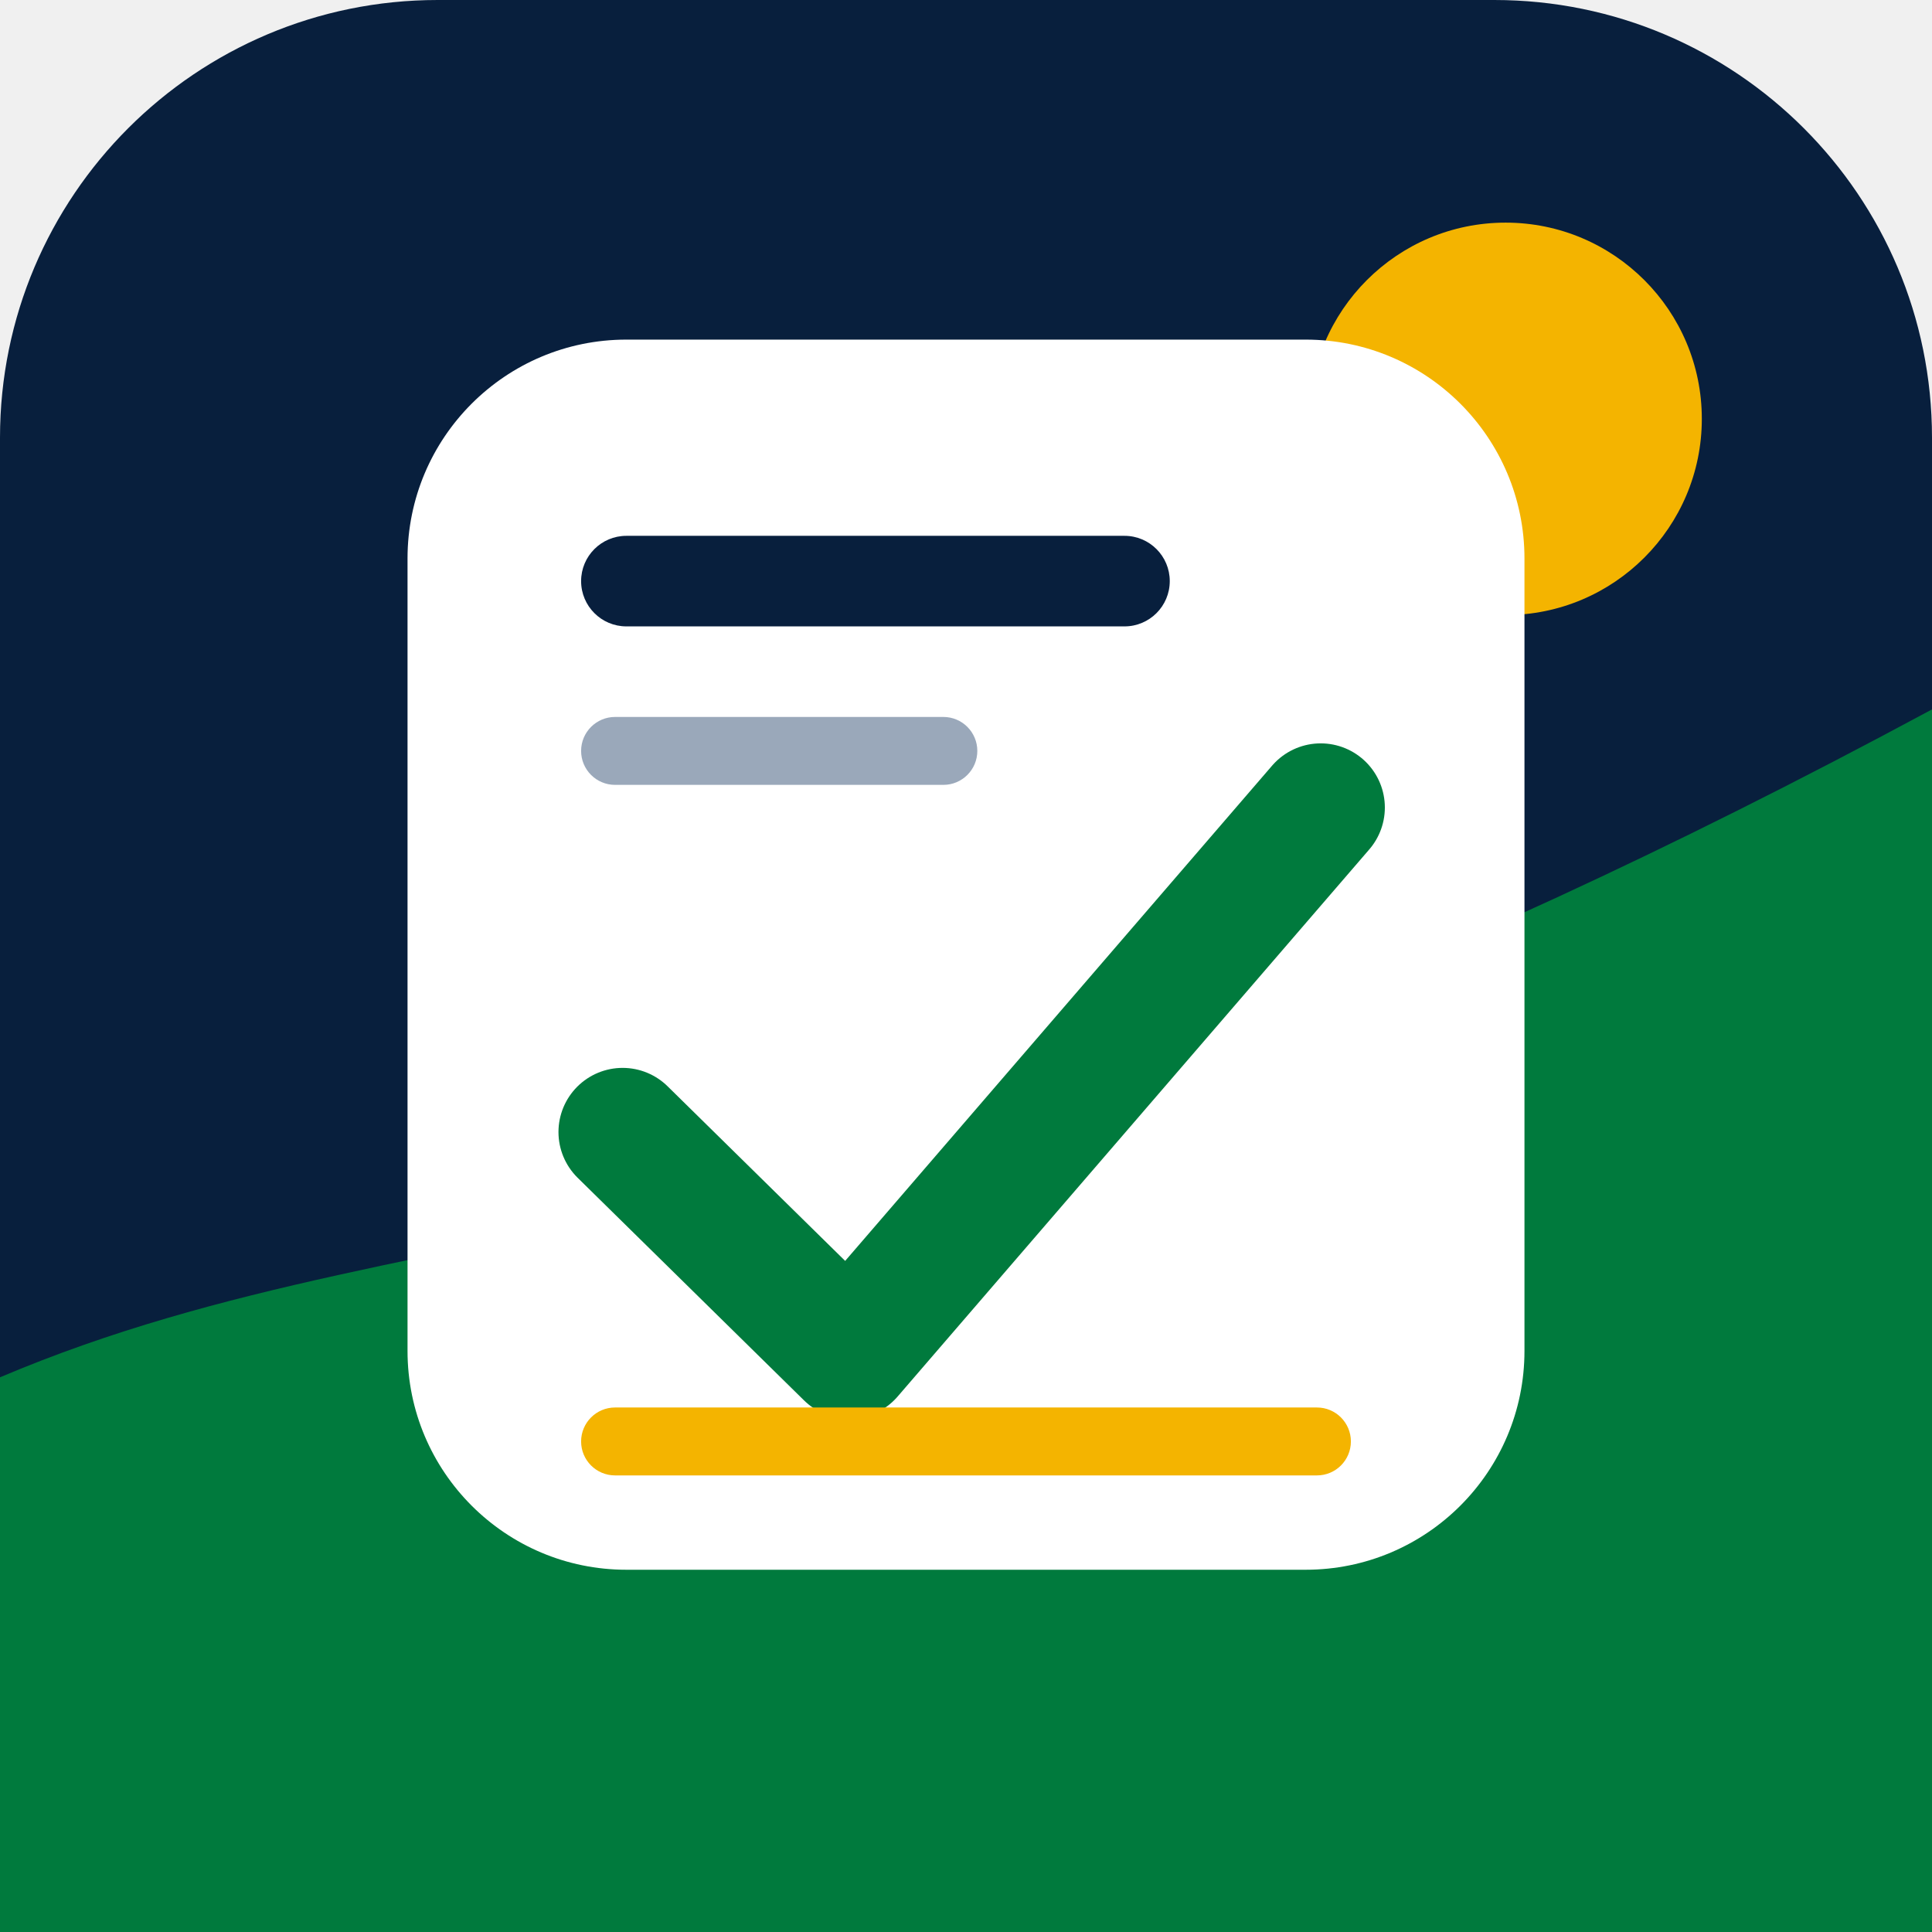
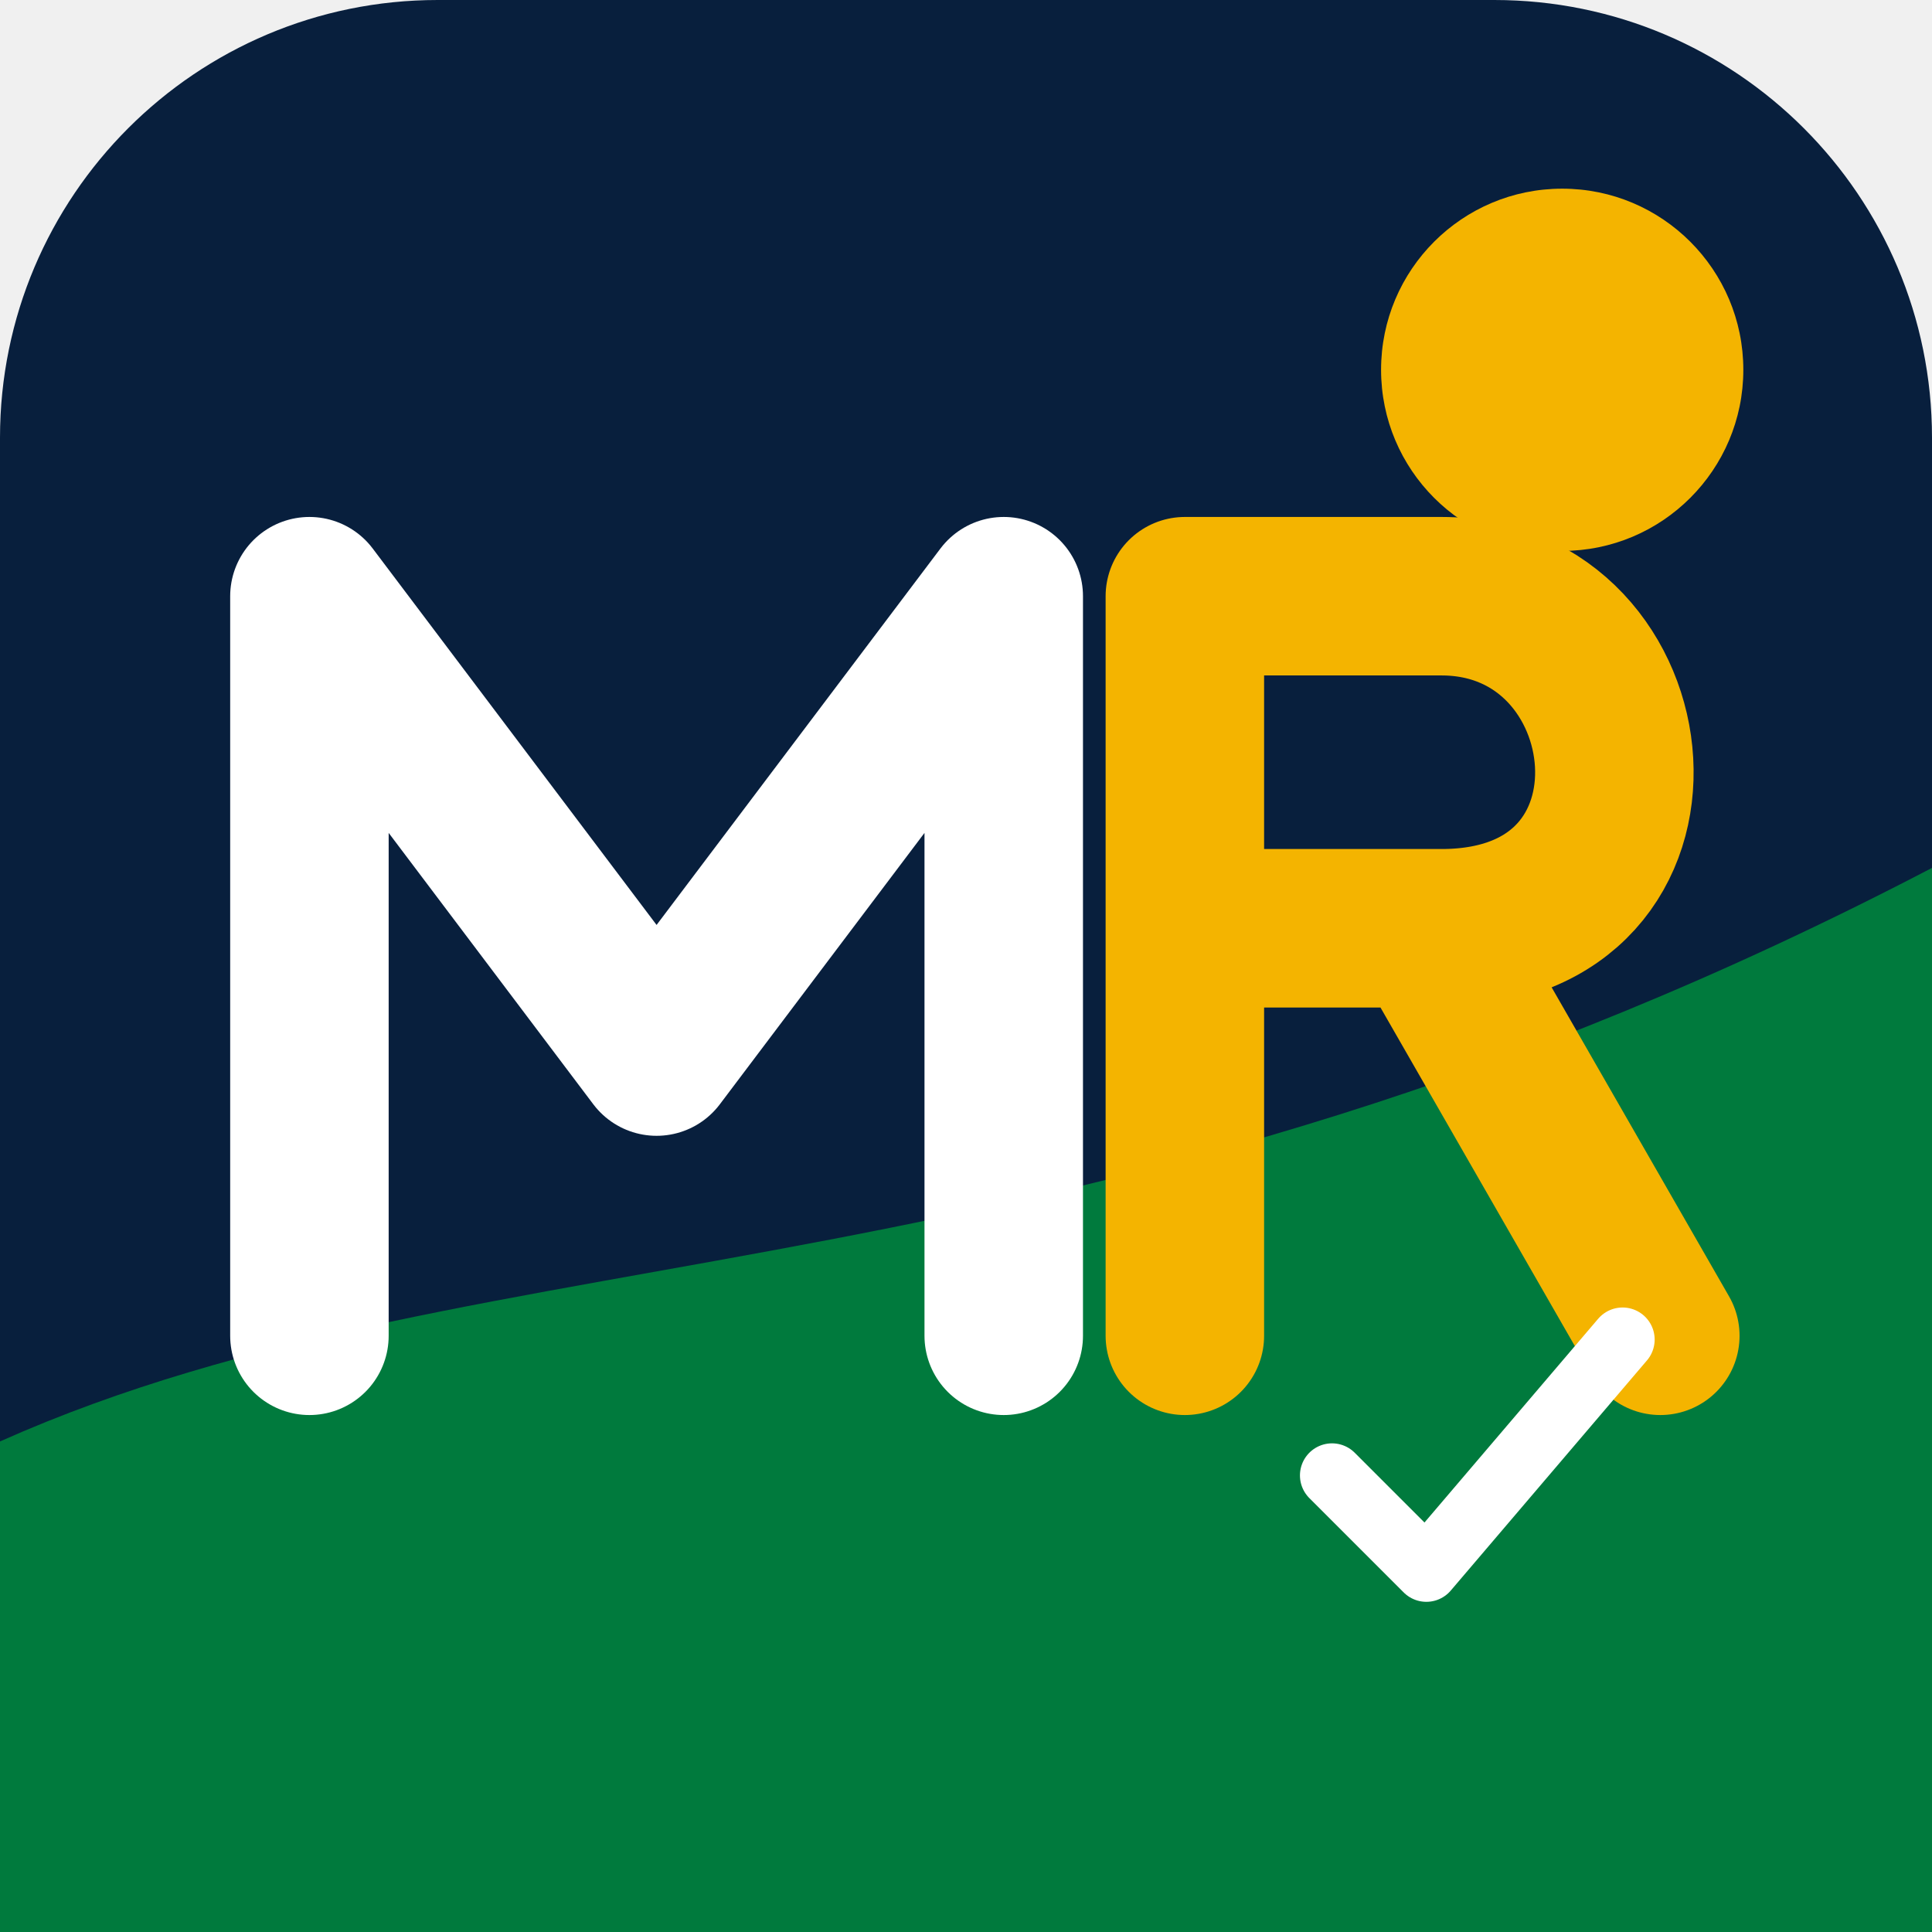
<svg xmlns="http://www.w3.org/2000/svg" viewBox="0 0 512 512">
  <rect width="512" height="512" rx="116" fill="#081F3D" />
-   <path d="M0 365C118 315 226 342 512 188V512H0Z" fill="#007A3D" />
-   <circle cx="399" cy="111" r="52" fill="#F4B400" />
-   <rect x="108" y="90" width="296" height="326" rx="58" fill="#FFFFFF" />
-   <rect x="154" y="142" width="156" height="24" rx="12" fill="#081F3D" />
-   <rect x="154" y="190" width="105" height="18" rx="9" fill="#9AA8BA" />
-   <path d="M165 300l60 59 125-145" fill="none" stroke="#007A3D" stroke-width="34" stroke-linecap="round" stroke-linejoin="round" />
-   <rect x="154" y="373" width="204" height="18" rx="9" fill="#F4B400" />
+   <path d="M0 382C130 324 286 348 512 230V512H0Z" fill="#007A3D" />
+   <circle cx="414" cy="98" r="48" fill="#F4B400" />
+   <path d="M82 354V158L174 280L266 158V354" fill="none" stroke="#FFFFFF" stroke-width="42" stroke-linecap="round" stroke-linejoin="round" />
+   <path d="M314 354V158H382C438 158 448 246 382 246H314M378 246L440 354" fill="none" stroke="#F4B400" stroke-width="42" stroke-linecap="round" stroke-linejoin="round" />
+   <path d="M353 391l25 25 52-61" fill="none" stroke="#FFFFFF" stroke-width="17" stroke-linecap="round" stroke-linejoin="round" />
</svg>
